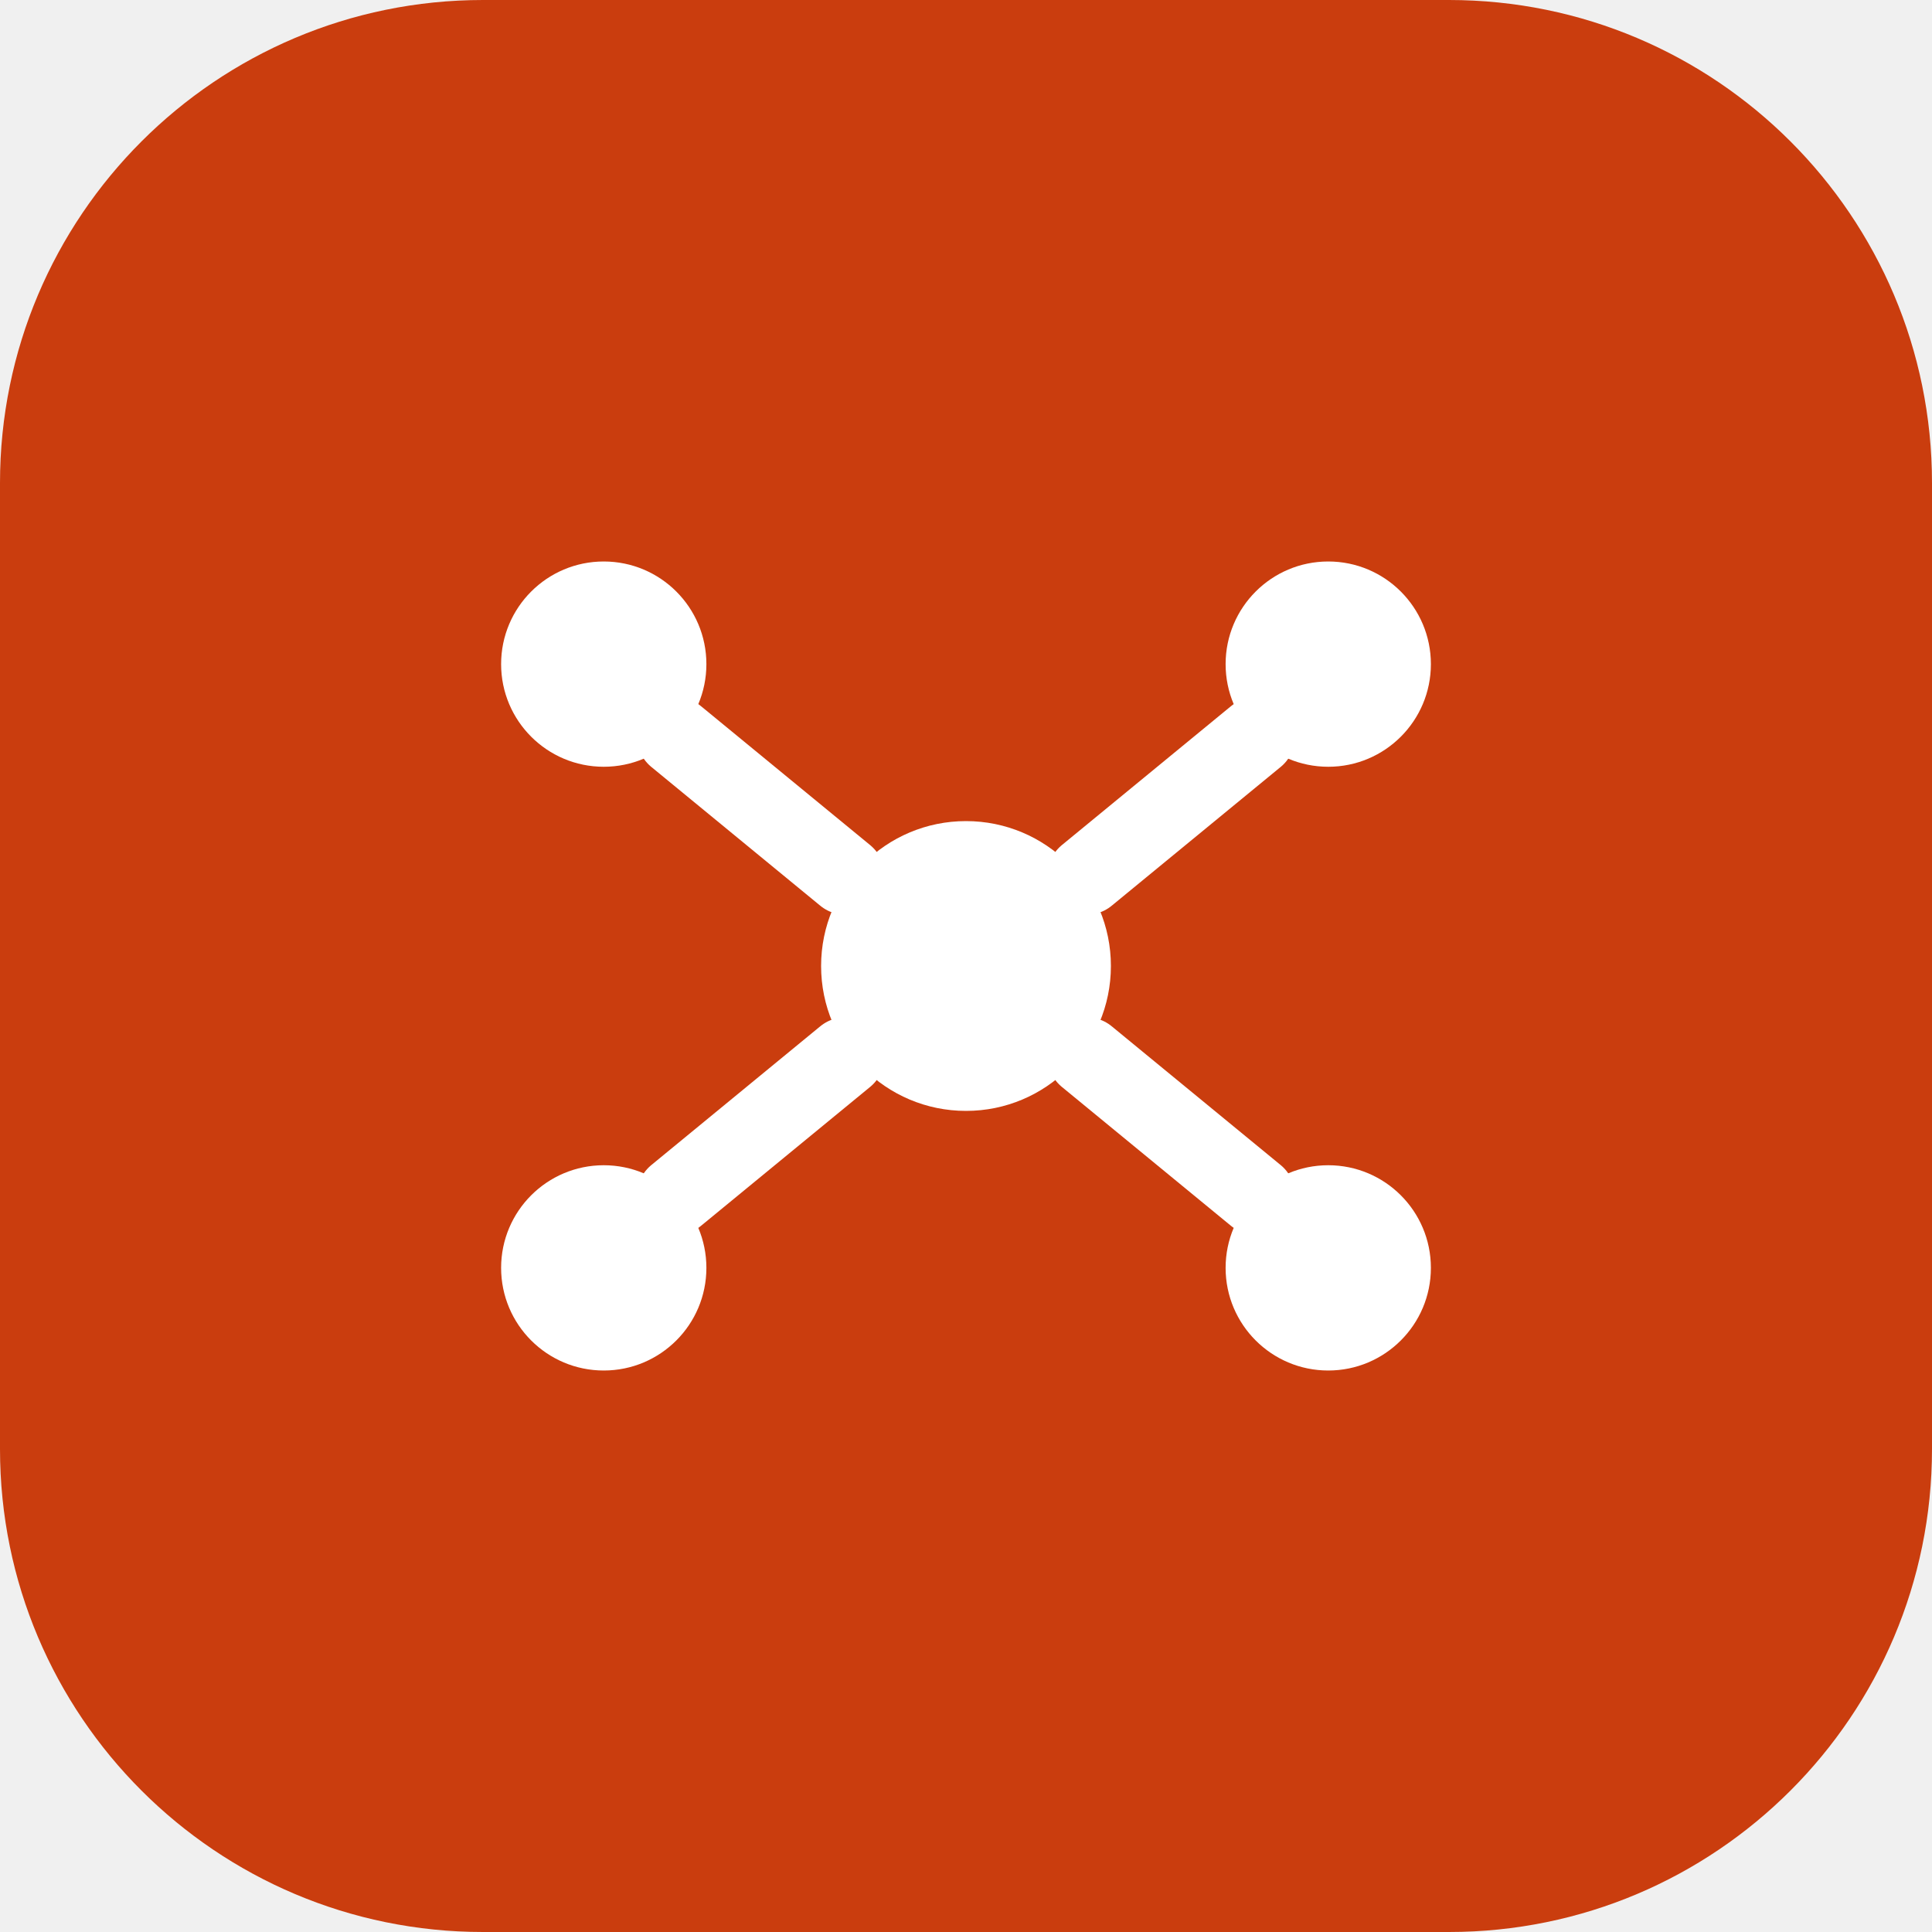
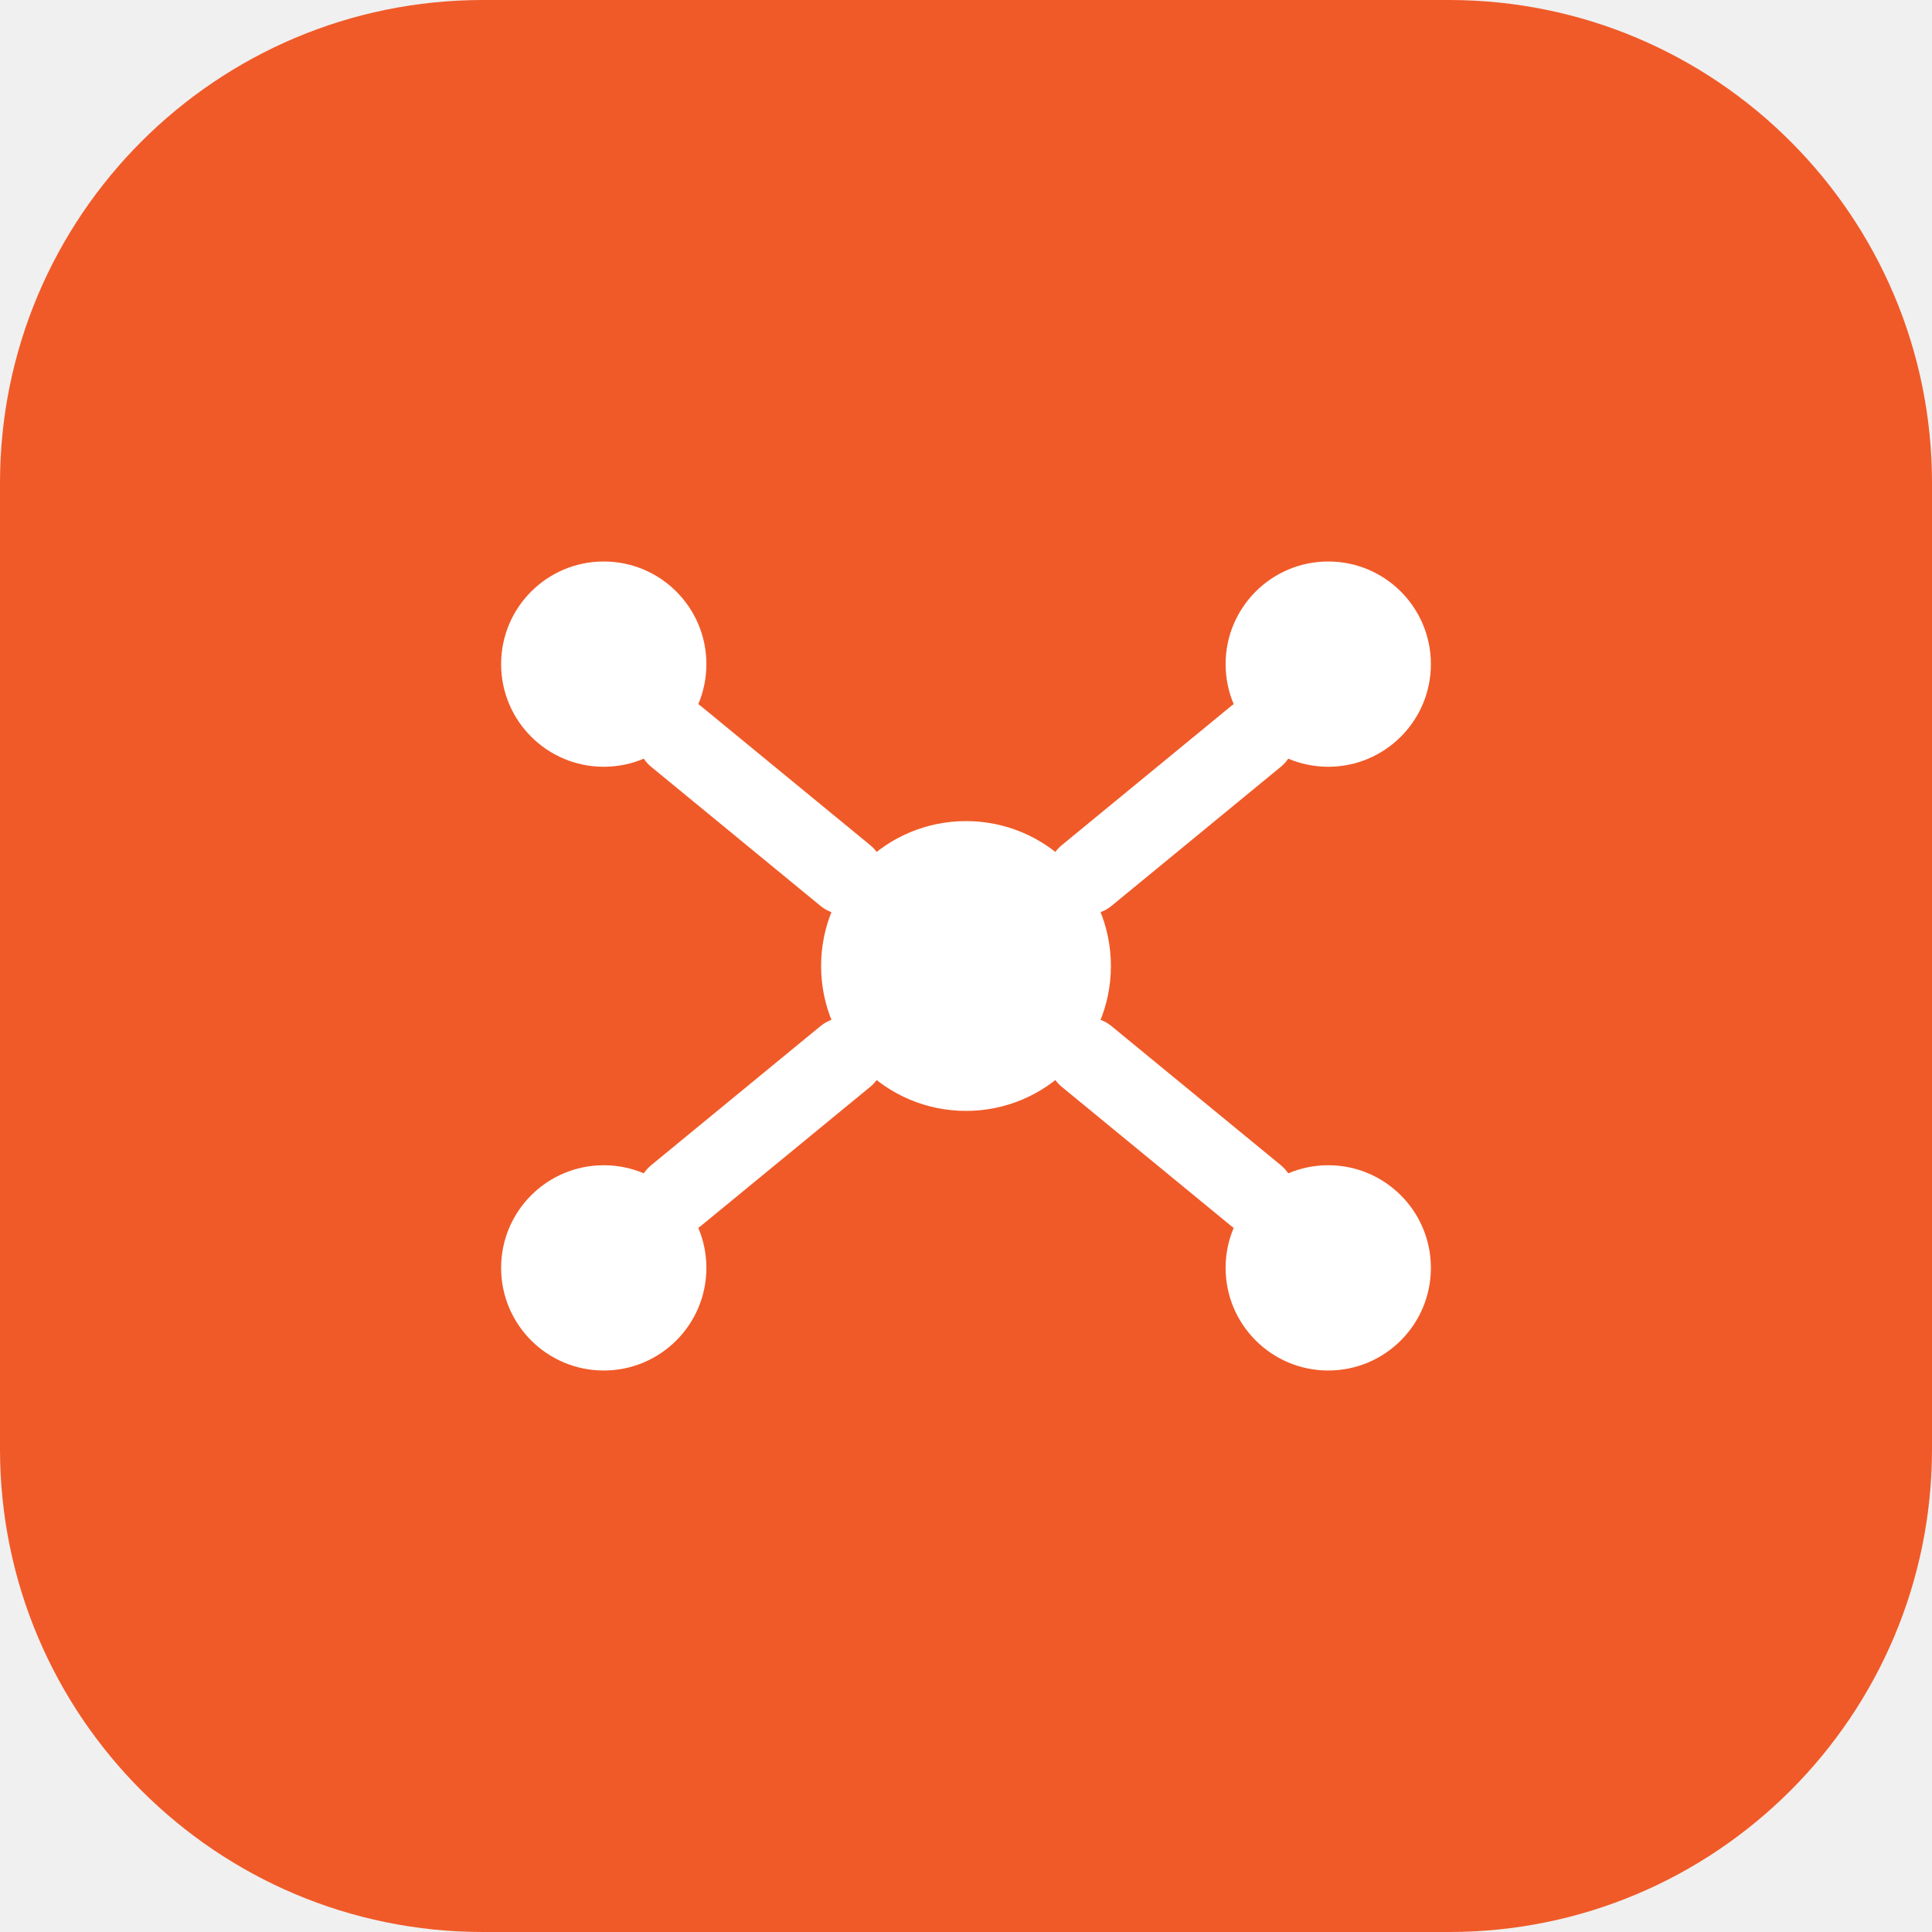
<svg xmlns="http://www.w3.org/2000/svg" width="32" height="32" viewBox="0 0 32 32">
-   <rect width="32" height="32" rx="8" fill="#ca3d0e" />
+   <rect width="32" height="32" rx="8" fill="#f05a28" />
  <g transform="translate(8,8)">
    <circle cx="8" cy="8" r="2.4" fill="white" />
    <circle cx="2" cy="3" r="1.7" fill="white" />
    <circle cx="14" cy="3" r="1.7" fill="white" />
    <circle cx="2" cy="13" r="1.7" fill="white" />
    <circle cx="14" cy="13" r="1.7" fill="white" />
    <line x1="6" y1="6.5" x2="3.2" y2="4.2" stroke="white" stroke-width="1.3" stroke-linecap="round" />
    <line x1="10" y1="6.5" x2="12.8" y2="4.2" stroke="white" stroke-width="1.3" stroke-linecap="round" />
    <line x1="6" y1="9.5" x2="3.2" y2="11.8" stroke="white" stroke-width="1.3" stroke-linecap="round" />
    <line x1="10" y1="9.5" x2="12.8" y2="11.8" stroke="white" stroke-width="1.3" stroke-linecap="round" />
  </g>
</svg>
